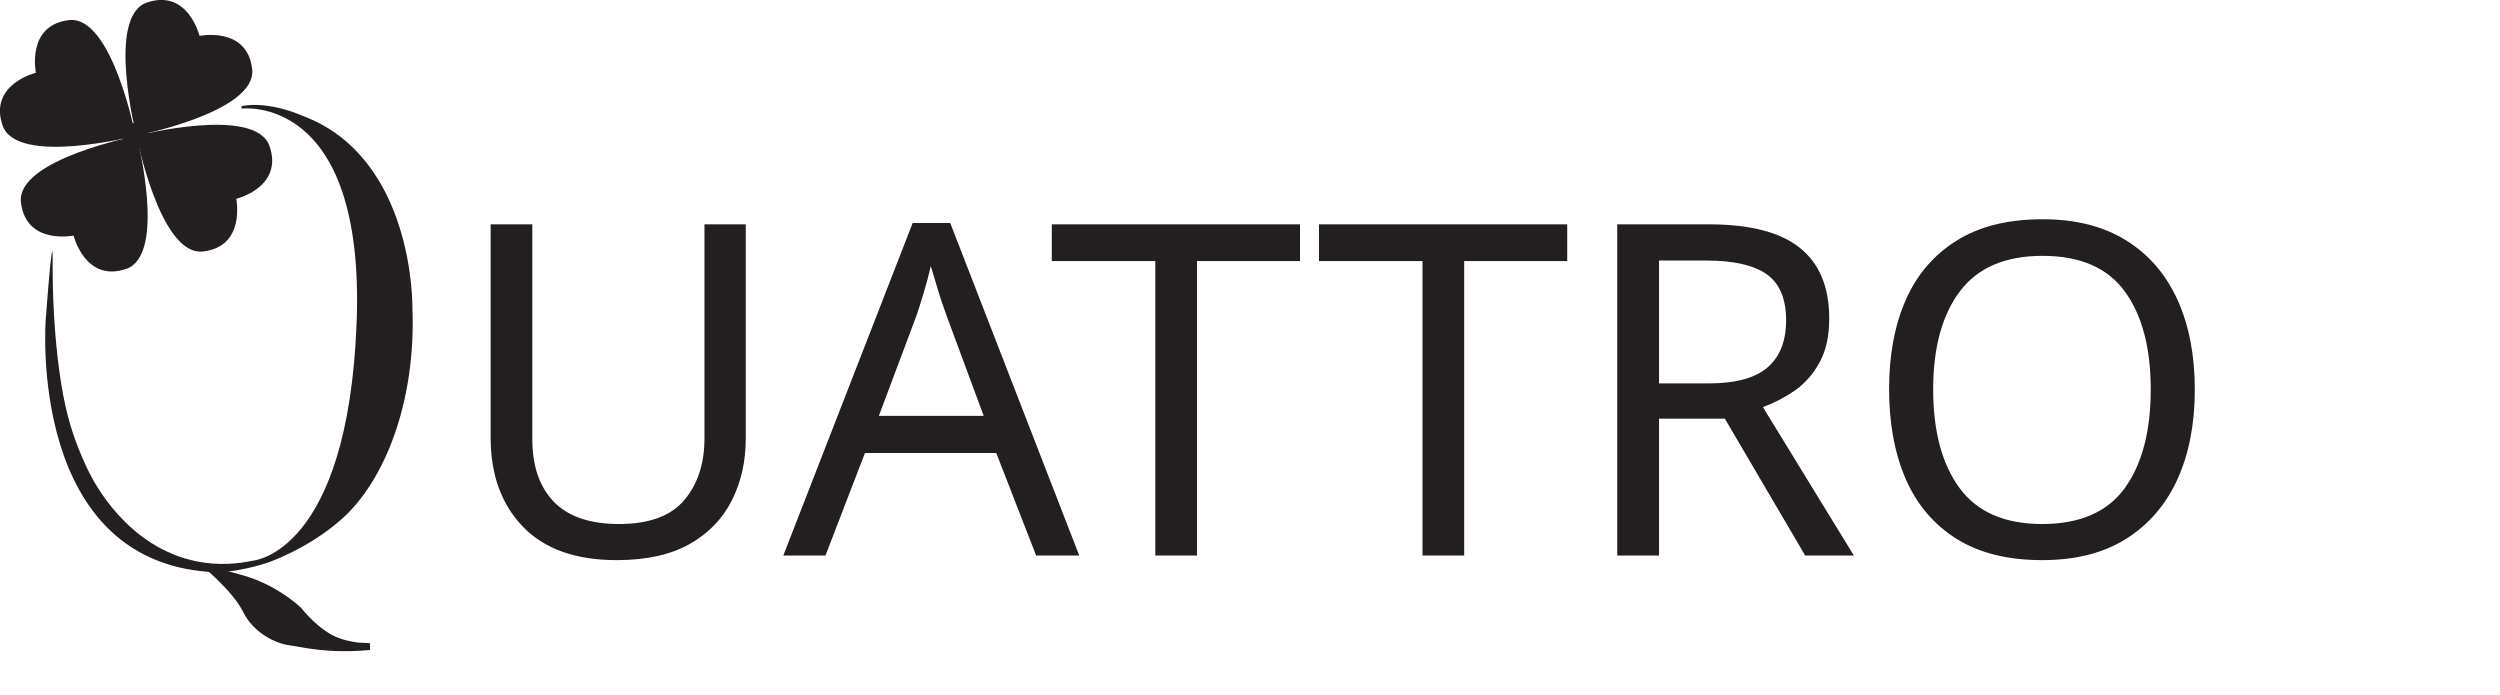
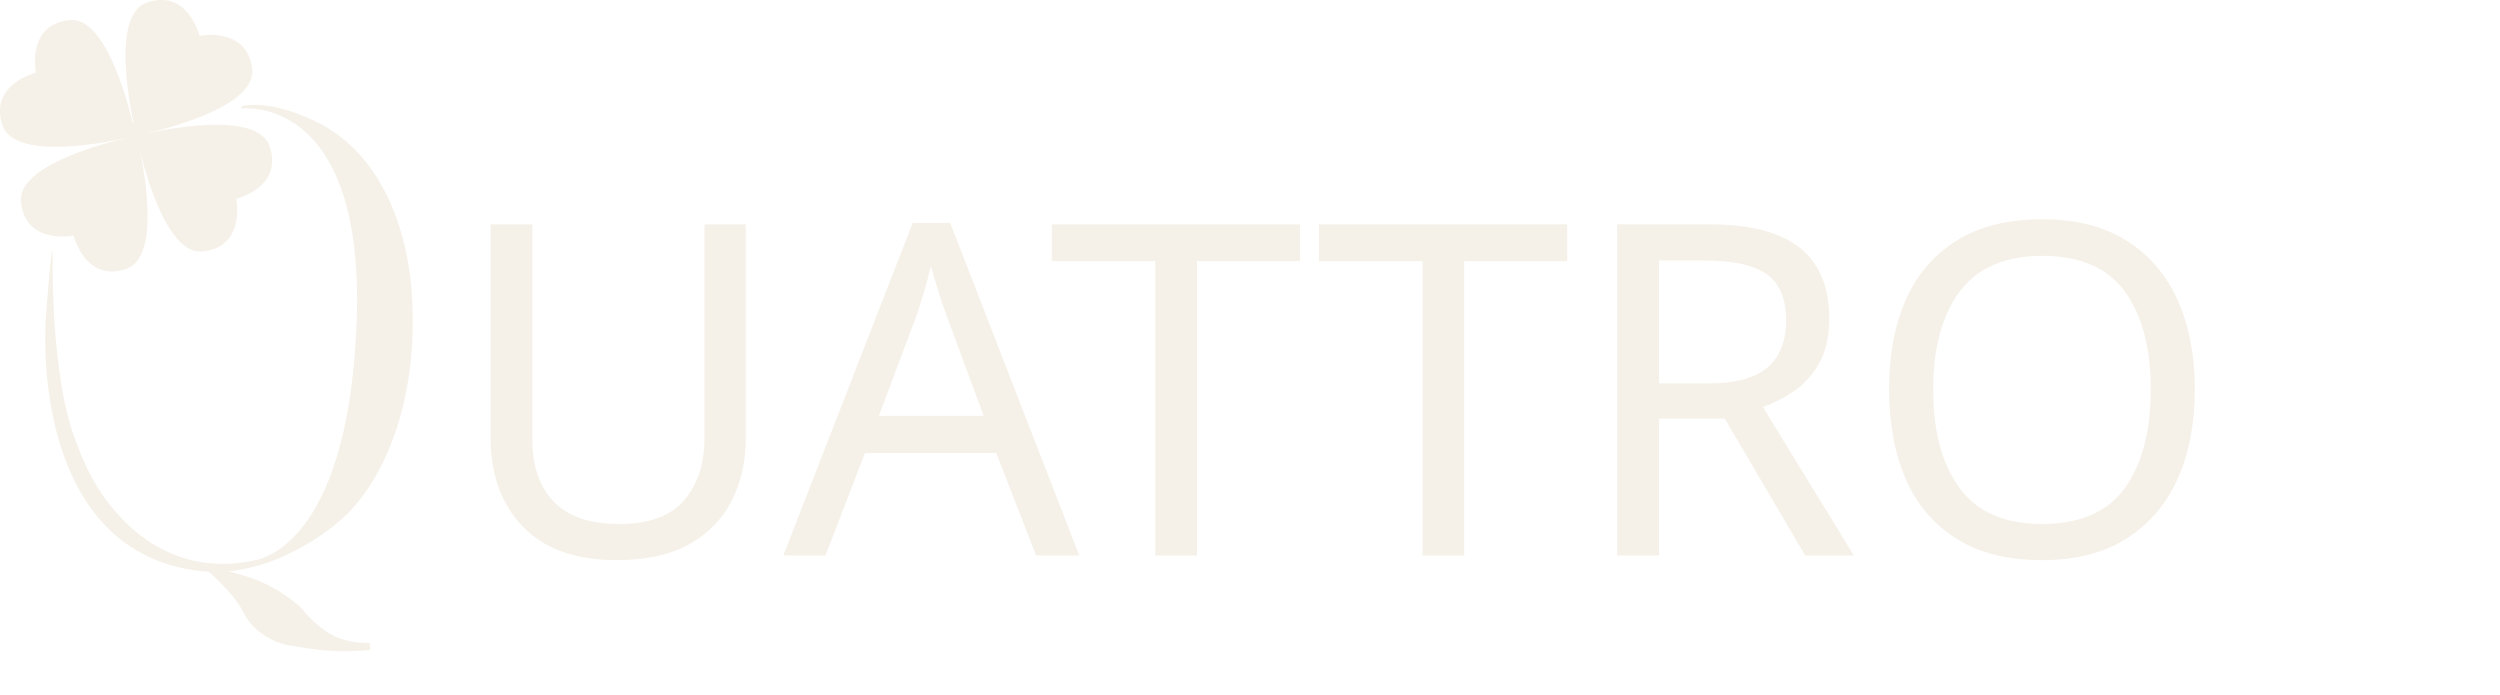
<svg xmlns="http://www.w3.org/2000/svg" id="Layer_2" data-name="Layer 2" viewBox="0 0 323.38 89.79">
  <defs>
    <style>
      .cls-1, .cls-2 {
-         fill: #231f20;
+         fill: #F5F1E8;
      }

      .cls-2 {
        font-family: DidotLTPro-Roman, 'Didot LT Pro';
        font-size: 60px;
      }
    </style>
  </defs>
  <g id="Logo_4_With_Text" data-name="Logo 4 With Text">
    <path class="cls-1" d="M32.62,8.95c-.63-5.58-6.81-4.31-6.81-4.31,0,0-1.5-6.13-6.81-4.31-5.31,1.82-1.35,17.21-1.35,17.21,0,0,15.6-3.03,14.97-8.6Z" />
    <path class="cls-1" d="M26.25,32.53c5.58-.63,4.31-6.81,4.31-6.81,0,0,6.13-1.5,4.31-6.81-1.82-5.31-17.21-1.35-17.21-1.35,0,0,3.03,15.6,8.6,14.97Z" />
    <path class="cls-1" d="M2.71,26.16c.63,5.58,6.81,4.31,6.81,4.31,0,0,1.5,6.13,6.81,4.31,5.31-1.82,1.35-17.21,1.35-17.21,0,0-15.6,3.03-14.97,8.6Z" />
    <path class="cls-1" d="M8.95,2.6c-5.58.63-4.31,6.81-4.31,6.81,0,0-6.13,1.5-4.31,6.81,1.82,5.31,17.21,1.35,17.21,1.35,0,0-3.03-15.6-8.6-14.97Z" />
    <circle id="clover_center" data-name="clover center" class="cls-1" cx="17.56" cy="17.58" r="1.69" />
    <path class="cls-1" d="M26.18,73.25s3.9,3.15,5.26,5.89c1.36,2.74,4.21,4.1,6,4.33,1.8.24,4.79,1.11,10.44.61l-.04-.9s-.66.01-1.49-.06c0,0-1.31-.14-2.5-.58-2.56-.93-4.77-3.74-4.92-3.94-.84-.76-1.95-1.62-3.35-2.42-1.78-1.02-3.44-1.59-4.72-1.92-.96-.26-1.92-.52-2.89-.78-.6-.08-1.2-.16-1.79-.24Z" />
    <path class="cls-1" d="M6.77,32.51c-.1,0-.32,1.72-.85,8.73,0,0-2.59,32.25,22.51,32.8,1.55-.13,3.74-.44,6.24-1.28,0,0,5.2-1.74,9.6-5.68,5.46-4.89,9.53-15.01,9.08-27.16,0,0,.37-19.53-14.26-24.96,0,0-4.2-1.93-7.83-1.24l-.03.33s16.04-2.12,14.9,27.69-13.36,30.77-13.36,30.77c-1.88.41-4.43.68-7.3.11-9.03-1.8-13.35-10.31-14-11.64-.47-.94-1.11-2.35-1.75-4.12-.85-2.36-1.69-5.43-2.3-10.91-.13-1.15-.2-2-.27-2.83-.52-6.49-.24-10.6-.39-10.6Z" />
    <text class="cls-2" transform="translate(58.06 71.86)">
      <tspan x="0" y="0">UATTRO</tspan>
    </text>
  </g>
</svg>
